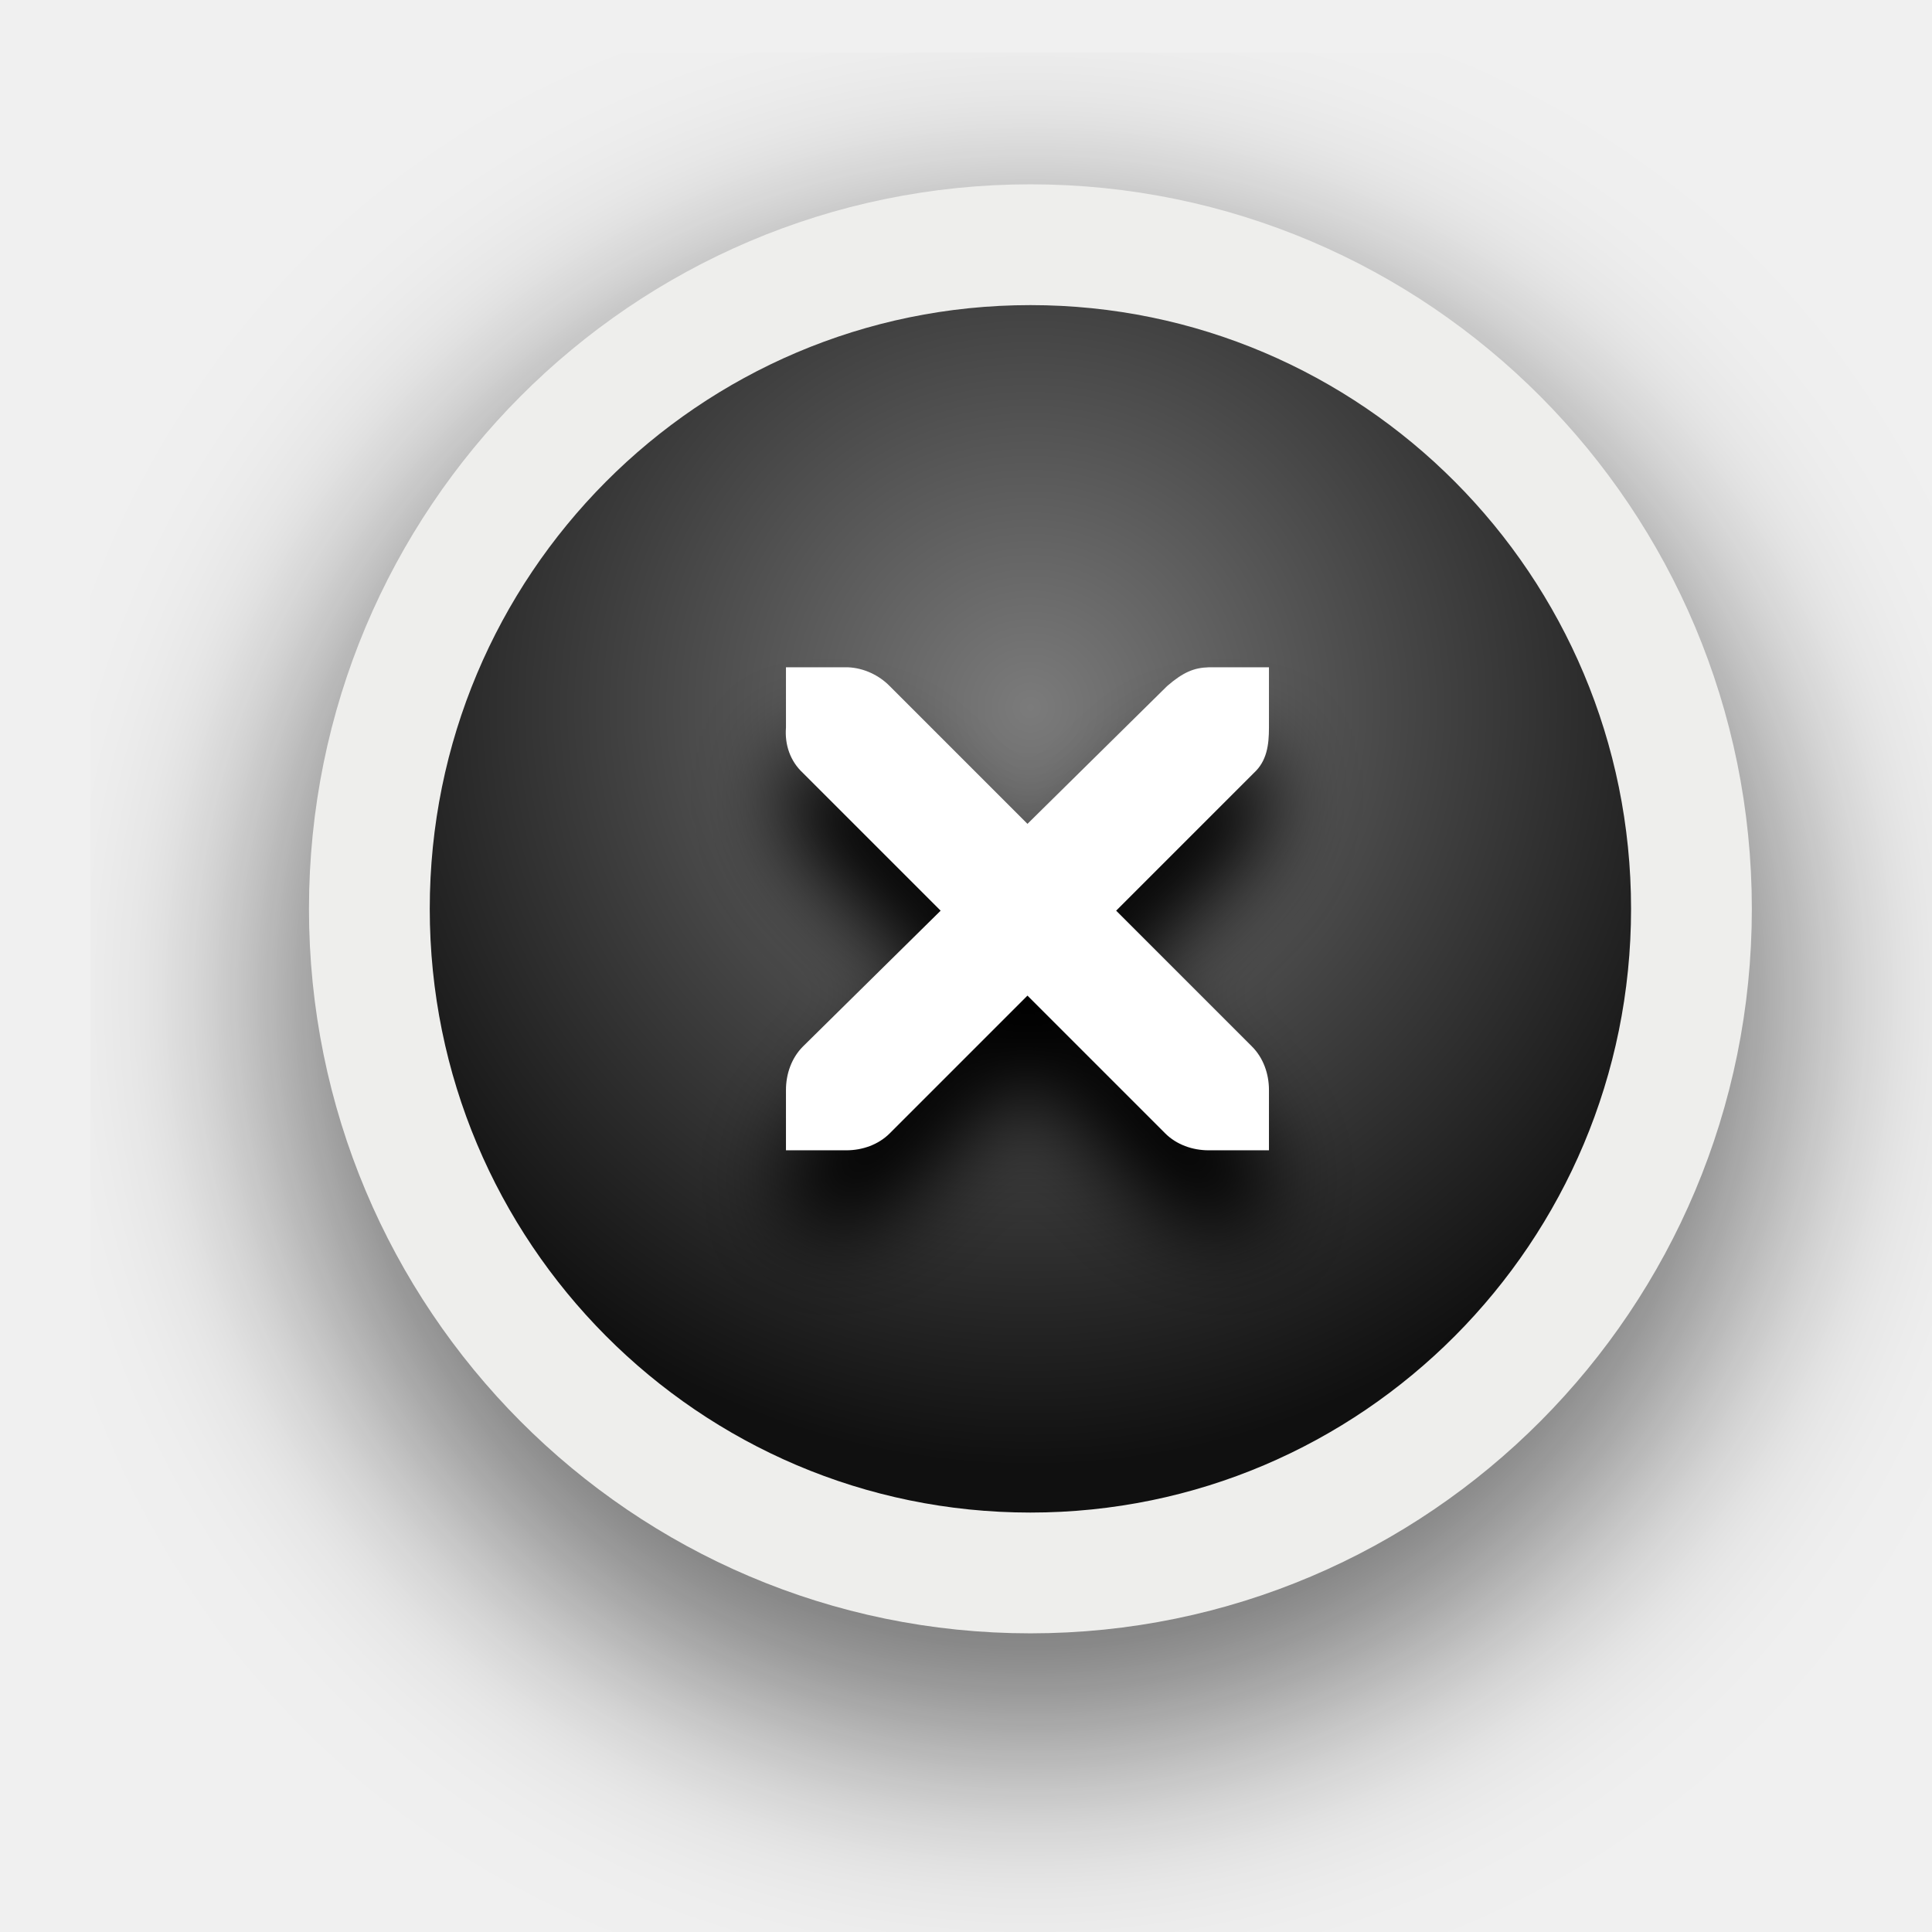
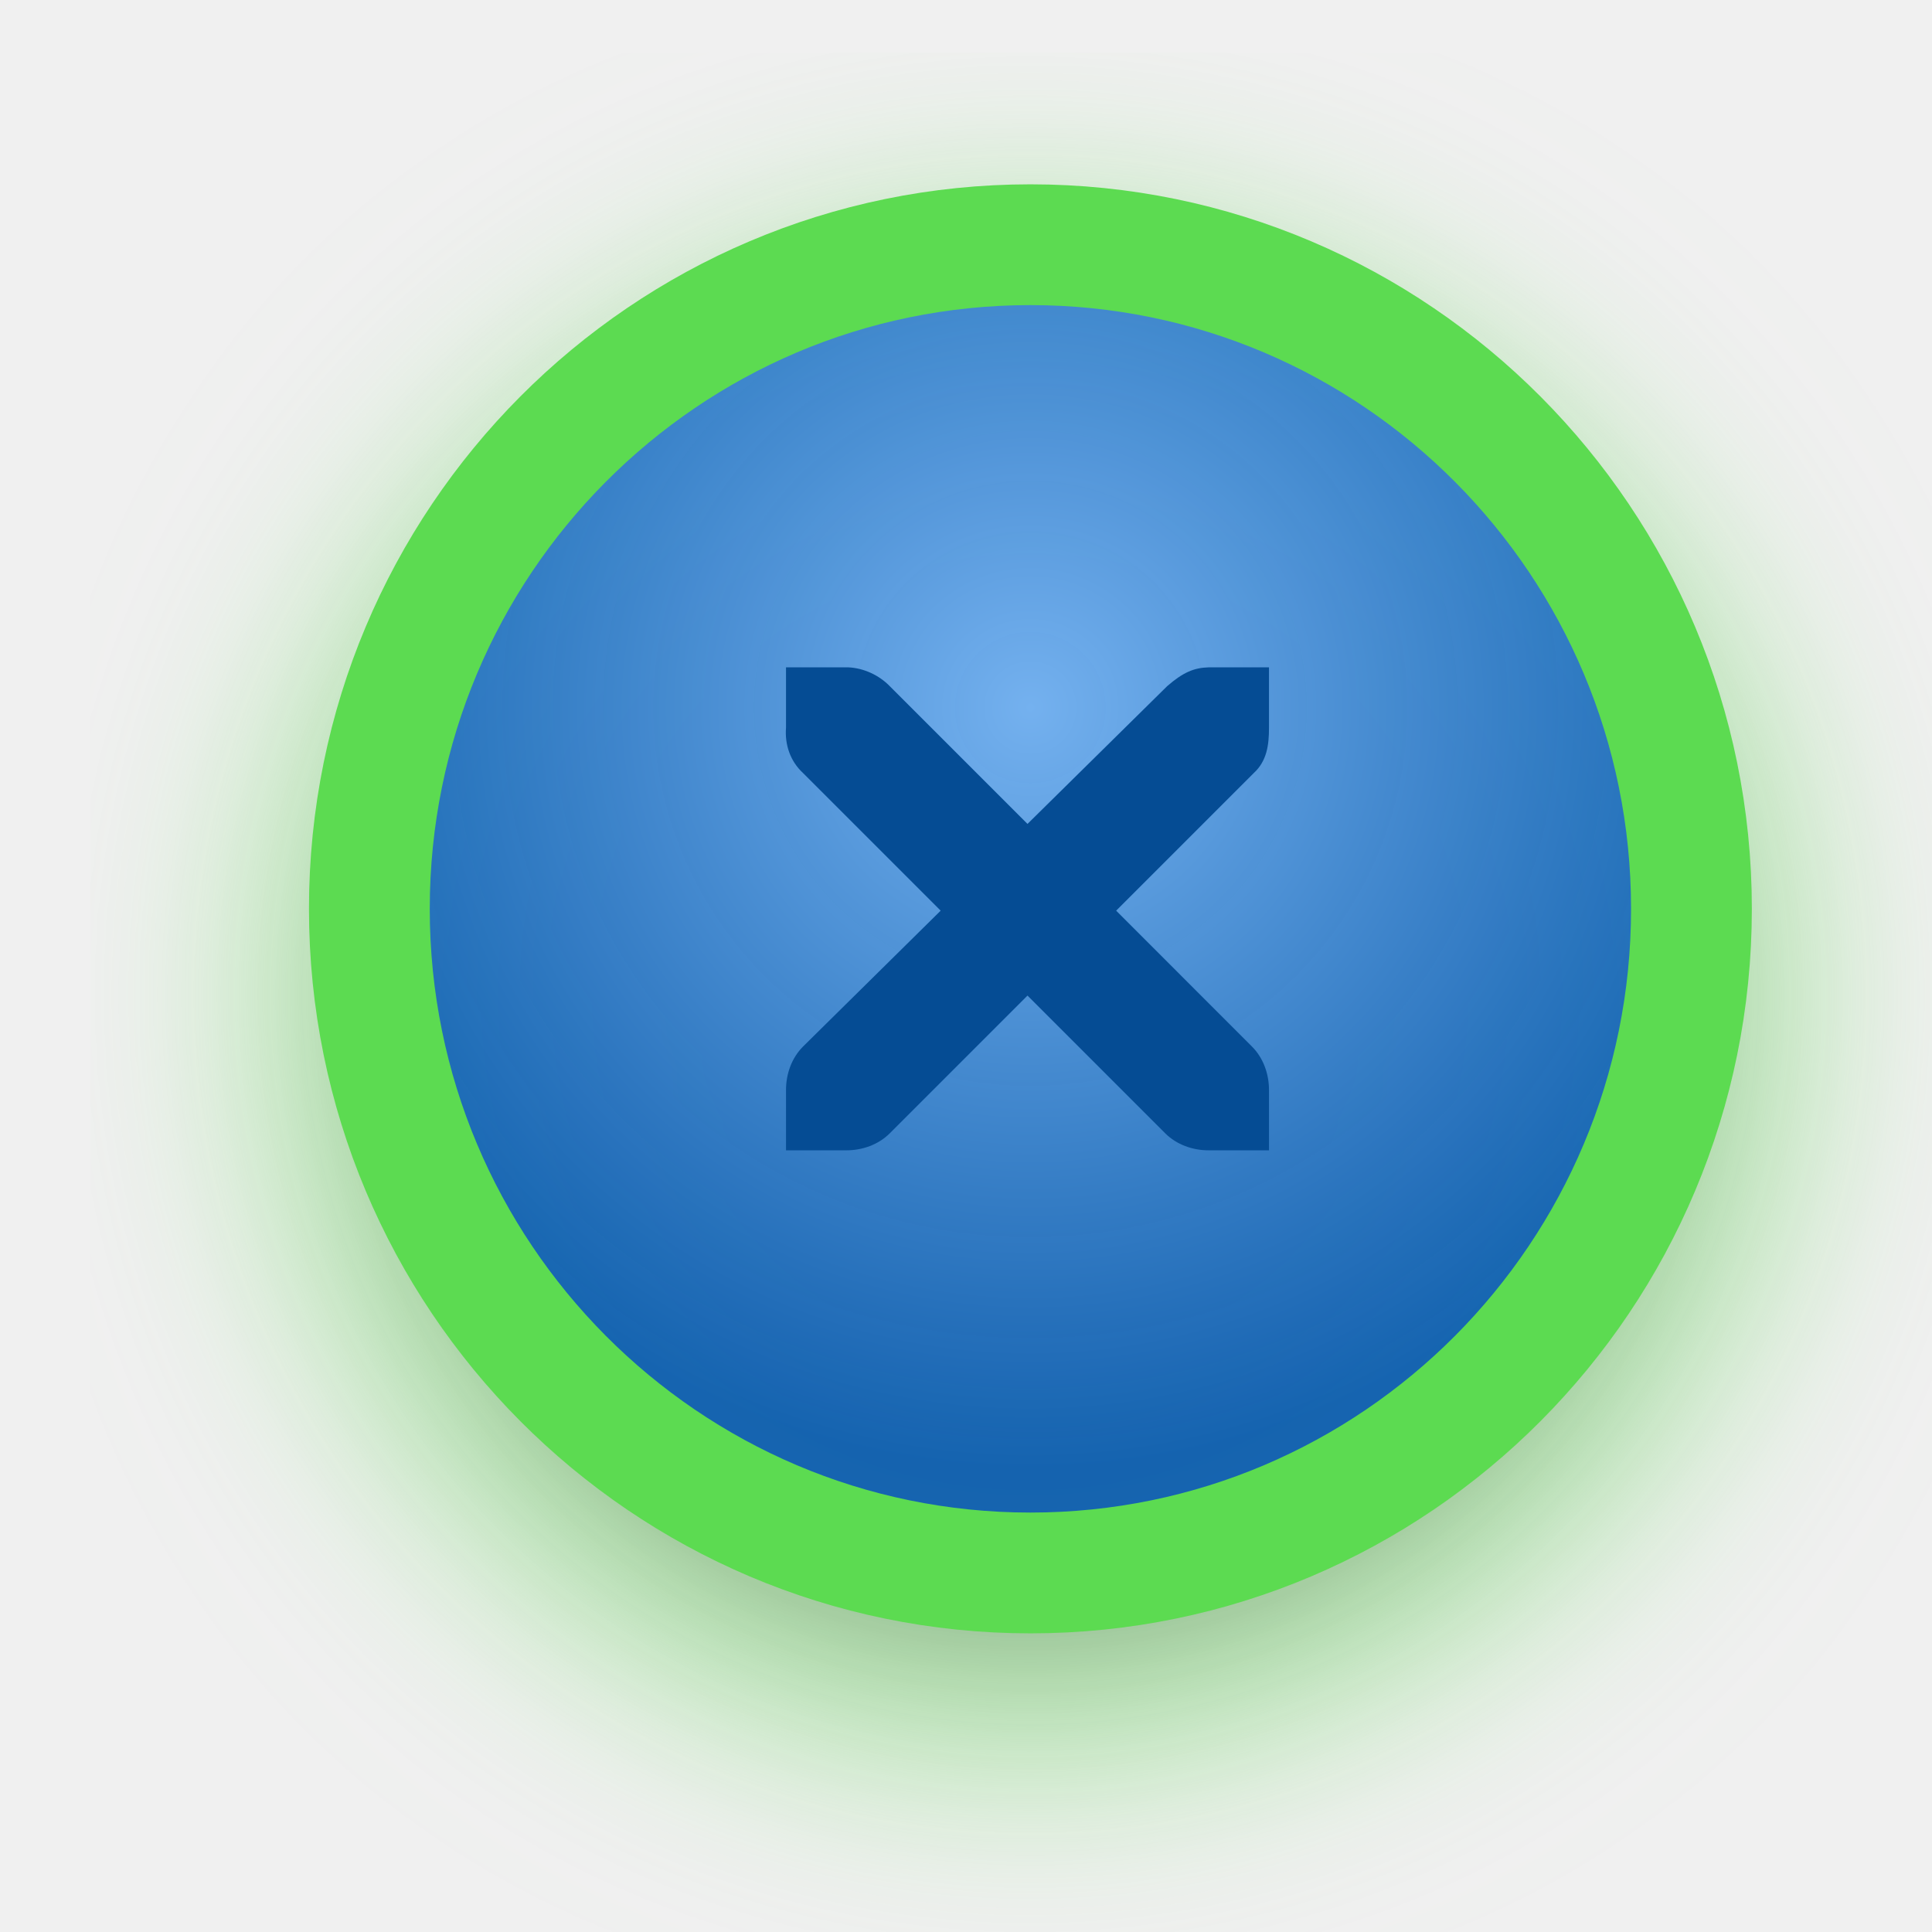
<svg xmlns="http://www.w3.org/2000/svg" xmlns:xlink="http://www.w3.org/1999/xlink" version="1.0" id="Foreground" x="0px" y="0px" width="32" height="32" viewBox="0 0 23.273 23.273" enable-background="new 0 0 16 16" xml:space="preserve">
  <defs id="defs2397">
    <linearGradient id="linearGradient3173">
      <stop style="stop-color:#c4c4c4;stop-opacity:1;" offset="0" id="stop3175" />
      <stop style="stop-color:#ffffff;stop-opacity:1;" offset="1" id="stop3177" />
    </linearGradient>
    <filter color-interpolation-filters="sRGB" id="filter16494-4" x="-0.21" width="1.42" y="-0.209" height="1.418">
      <feGaussianBlur stdDeviation="1.328" id="feGaussianBlur16496-8" />
    </filter>
-     <radialGradient xlink:href="#linearGradient16498-6" id="radialGradient16504-1" cx="7.658" cy="5.819" fx="7.658" fy="5.819" r="8.693" gradientTransform="matrix(1.047434,0,0,1.05174,-0.3632615,-0.4203249)" gradientUnits="userSpaceOnUse" />
    <linearGradient id="linearGradient16498-6">
-       <stop style="stop-color:#7b7b7b;stop-opacity:1" offset="0" id="stop16500-8" />
-       <stop style="stop-color:#101010;stop-opacity:1" offset="1" id="stop16502-0" />
+       <stop style="stop-color:#74b1ef;stop-opacity:1;" offset="0" id="stop16500-8" />
+       <stop style="stop-color:#0f61b3;stop-opacity:0.941;" offset="1" id="stop16502-0" />
    </linearGradient>
    <filter color-interpolation-filters="sRGB" id="filter16524-9" x="-0.213" width="1.426" y="-0.213" height="1.426">
      <feGaussianBlur stdDeviation="0.71" id="feGaussianBlur16526-0" />
    </filter>
+     <radialGradient xlink:href="#linearGradient16498-6" id="radialGradient3005" gradientUnits="userSpaceOnUse" gradientTransform="matrix(1.047434,0,0,1.05174,-0.3632615,-0.4203249)" cx="7.658" cy="5.819" fx="7.658" fy="5.819" r="8.693" />
  </defs>
  <g style="display:inline" id="g16402-8" transform="translate(4.753348,2.823893)">
-     <g id="g3175-4">
-       <path xlink:href="#path2394-32" style="opacity:0.53;color:#000000;fill:#000000;fill-opacity:1;fill-rule:nonzero;stroke:#000000;stroke-width:2.182;stroke-linecap:butt;stroke-linejoin:miter;stroke-miterlimit:4;stroke-opacity:1;stroke-dasharray:none;stroke-dashoffset:0;marker:none;visibility:visible;display:inline;overflow:visible;filter:url(#filter16494-4);enable-background:accumulate" id="path16480-5" d="m 7.656,0.125 c -4.397,0 -7.969,3.582 -7.969,8 0,4.418 3.571,8 7.969,8 4.397,0 7.969,-3.582 7.969,-8 0,-4.418 -3.571,-8 -7.969,-8 z" transform="translate(0,1.028519)" />
-       <path clip-rule="evenodd" d="m -0.304,8.124 c 0,-4.418 3.565,-8 7.963,-8 4.397,0 7.963,3.582 7.963,8 0,4.418 -3.565,8 -7.963,8 -4.397,0 -7.963,-3.582 -7.963,-8 z" id="path2394-32" style="color:#000000;fill:url(#radialGradient16504-1);fill-opacity:1;fill-rule:nonzero;stroke:#eeeeec;stroke-width:1.455;stroke-linecap:butt;stroke-linejoin:miter;stroke-miterlimit:4;stroke-opacity:1;stroke-dasharray:none;stroke-dashoffset:0;marker:none;visibility:visible;display:inline;overflow:visible;enable-background:accumulate" />
-       <g id="g3172-6" />
-     </g>
-     <g transform="matrix(0.7272727,0,0,0.7272727,2.368236,2.180325)" style="fill:#ffffff;fill-opacity:1;display:inline" id="g27275-6-6">
-       <g style="fill:#ffffff;fill-opacity:1;display:inline" id="g27277-1-1" transform="translate(-41,-760)">
-         <path xlink:href="#path27279-0-5" style="font-size:medium;font-style:normal;font-variant:normal;font-weight:normal;font-stretch:normal;text-indent:0;text-align:start;text-decoration:none;line-height:normal;letter-spacing:normal;word-spacing:normal;text-transform:none;direction:ltr;block-progression:tb;writing-mode:lr-tb;text-anchor:start;color:#bebebe;fill:#000000;fill-opacity:1;fill-rule:nonzero;stroke:none;stroke-width:1.781;marker:none;visibility:visible;display:inline;overflow:visible;filter:url(#filter16524-9);enable-background:new;font-family:Andale Mono;-inkscape-font-specification:Andale Mono" id="path16506-5" d="m 44.219,764.188 0,1 c -0.022,0.281 0.071,0.555 0.281,0.75 l 2.281,2.281 -2.281,2.25 c -0.188,0.188 -0.281,0.453 -0.281,0.719 l 0,1 1,0 c 0.265,0 0.531,-0.093 0.719,-0.281 L 48.219,769.625 50.5,771.906 c 0.188,0.188 0.453,0.281 0.719,0.281 l 1,0 0,-1 c -8e-6,-0.265 -0.093,-0.531 -0.281,-0.719 l -2.25,-2.25 2.281,-2.281 c 0.216,-0.199 0.25,-0.464 0.25,-0.75 l 0,-1 -1,0 c -0.241,0.007 -0.422,0.082 -0.688,0.312 l -2.312,2.281 L 45.938,764.5 c -0.178,-0.184 -0.433,-0.301 -0.688,-0.312 -0.01,-4.6e-4 -0.021,-1.2e-4 -0.031,0 l -1,0 z" transform="translate(0,1.353553)" />
-         <path style="font-size:medium;font-style:normal;font-variant:normal;font-weight:normal;font-stretch:normal;text-indent:0;text-align:start;text-decoration:none;line-height:normal;letter-spacing:normal;word-spacing:normal;text-transform:none;direction:ltr;block-progression:tb;writing-mode:lr-tb;text-anchor:start;color:#bebebe;fill:#ffffff;fill-opacity:1;fill-rule:nonzero;stroke:none;stroke-width:1.781;marker:none;visibility:visible;display:inline;overflow:visible;enable-background:new;font-family:Andale Mono;-inkscape-font-specification:Andale Mono" id="path27279-0-5" d="m 44.226,764.172 1,0 c 0.01,-1.2e-4 0.021,-4.6e-4 0.031,0 0.255,0.011 0.51,0.129 0.688,0.312 l 2.281,2.281 2.312,-2.281 c 0.266,-0.231 0.447,-0.305 0.688,-0.312 l 1,0 0,1 c 0,0.286 -0.034,0.551 -0.25,0.75 l -2.281,2.281 2.25,2.25 c 0.188,0.188 0.281,0.453 0.281,0.719 l 0,1 -1,0 c -0.265,-1e-5 -0.531,-0.093 -0.719,-0.281 l -2.281,-2.281 -2.281,2.281 c -0.188,0.188 -0.453,0.281 -0.719,0.281 l -1,0 0,-1 c -3e-6,-0.265 0.093,-0.531 0.281,-0.719 l 2.281,-2.25 -2.281,-2.281 c -0.211,-0.195 -0.303,-0.469 -0.281,-0.75 l 0,-1 z" />
-       </g>
-     </g>
+     <path transform="translate(0,1.028519)" d="m 7.656,0.125 c -4.397,0 -7.969,3.582 -7.969,8 0,4.418 3.571,8 7.969,8 4.397,0 7.969,-3.582 7.969,-8 0,-4.418 -3.571,-8 -7.969,-8 z" id="path16480-5" style="opacity:0.53;color:#000000;fill:#000000;fill-opacity:1;fill-rule:nonzero;stroke:#5cdb51;stroke-width:2.182;stroke-linecap:butt;stroke-linejoin:miter;stroke-miterlimit:4;stroke-opacity:1;stroke-dasharray:none;stroke-dashoffset:0;marker:none;visibility:visible;display:inline;overflow:visible;filter:url(#filter16494-4);enable-background:accumulate" xlink:href="#path2394-32" />
+     <path style="color:#000000;fill:url(#radialGradient3005);fill-opacity:1;fill-rule:nonzero;stroke:#5cdb51;stroke-width:1.455;stroke-linecap:butt;stroke-linejoin:miter;stroke-miterlimit:4;stroke-opacity:1;stroke-dasharray:none;stroke-dashoffset:0;marker:none;visibility:visible;display:inline;overflow:visible;enable-background:accumulate" id="path2394-32" d="m -0.304,8.124 c 0,-4.418 3.565,-8 7.963,-8 4.397,0 7.963,3.582 7.963,8 0,4.418 -3.565,8 -7.963,8 -4.397,0 -7.963,-3.582 -7.963,-8 z" clip-rule="evenodd" />
+     <path xlink:href="#path27279-0-5" style="font-size:medium;font-style:normal;font-variant:normal;font-weight:normal;font-stretch:normal;text-indent:0;text-align:start;text-decoration:none;line-height:normal;letter-spacing:normal;word-spacing:normal;text-transform:none;direction:ltr;block-progression:tb;writing-mode:lr-tb;text-anchor:start;color:#bebebe;fill:#5cdb51;fill-opacity:0.941;fill-rule:nonzero;stroke:none;stroke-width:1.781;marker:none;visibility:visible;display:inline;overflow:visible;filter:url(#filter16524-9);enable-background:new;font-family:Andale Mono;-inkscape-font-specification:Andale Mono" id="path16506-5" d="m 44.219,764.188 0,1 c -0.022,0.281 0.071,0.555 0.281,0.75 l 2.281,2.281 -2.281,2.25 c -0.188,0.188 -0.281,0.453 -0.281,0.719 l 0,1 1,0 c 0.265,0 0.531,-0.093 0.719,-0.281 L 48.219,769.625 50.5,771.906 c 0.188,0.188 0.453,0.281 0.719,0.281 l 1,0 0,-1 c -8e-6,-0.265 -0.093,-0.531 -0.281,-0.719 l -2.25,-2.25 2.281,-2.281 c 0.216,-0.199 0.25,-0.464 0.25,-0.75 l 0,-1 -1,0 c -0.241,0.007 -0.422,0.082 -0.688,0.312 l -2.312,2.281 L 45.938,764.5 c -0.178,-0.184 -0.433,-0.301 -0.688,-0.312 -0.01,-4.6e-4 -0.021,-1.2e-4 -0.031,0 l -1,0 z" transform="translate(0,1.353553)" />
+     <path style="font-size:medium;font-style:normal;font-variant:normal;font-weight:normal;font-stretch:normal;text-indent:0;text-align:start;text-decoration:none;line-height:normal;letter-spacing:normal;word-spacing:normal;text-transform:none;direction:ltr;block-progression:tb;writing-mode:lr-tb;text-anchor:start;color:#bebebe;fill:#054c94;fill-opacity:1;fill-rule:nonzero;stroke:none;stroke-width:1.781;marker:none;visibility:visible;display:inline;overflow:visible;enable-background:new;font-family:Andale Mono;-inkscape-font-specification:Andale Mono" id="path27279-0-5" d="m 4.715,5.215 0.727,0 c 0.008,-8.72e-5 0.015,-3.345e-4 0.023,0 0.185,0.008 0.371,0.094 0.5,0.227 L 7.624,7.101 9.306,5.442 c 0.193,-0.168 0.325,-0.222 0.5,-0.227 l 0.727,0 0,0.727 c 0,0.208 -0.025,0.4 -0.182,0.545 L 8.692,8.146 10.328,9.783 c 0.137,0.137 0.205,0.33 0.205,0.523 l 0,0.727 -0.727,0 c -0.193,-7e-6 -0.386,-0.068 -0.523,-0.205 L 7.624,9.169 5.965,10.828 c -0.137,0.137 -0.33,0.205 -0.523,0.205 l -0.727,0 0,-0.727 c -2.2e-6,-0.193 0.068,-0.386 0.205,-0.523 L 6.578,8.146 4.919,6.487 C 4.766,6.346 4.699,6.146 4.715,5.942 l 0,-0.727 z" />
  </g>
</svg>
